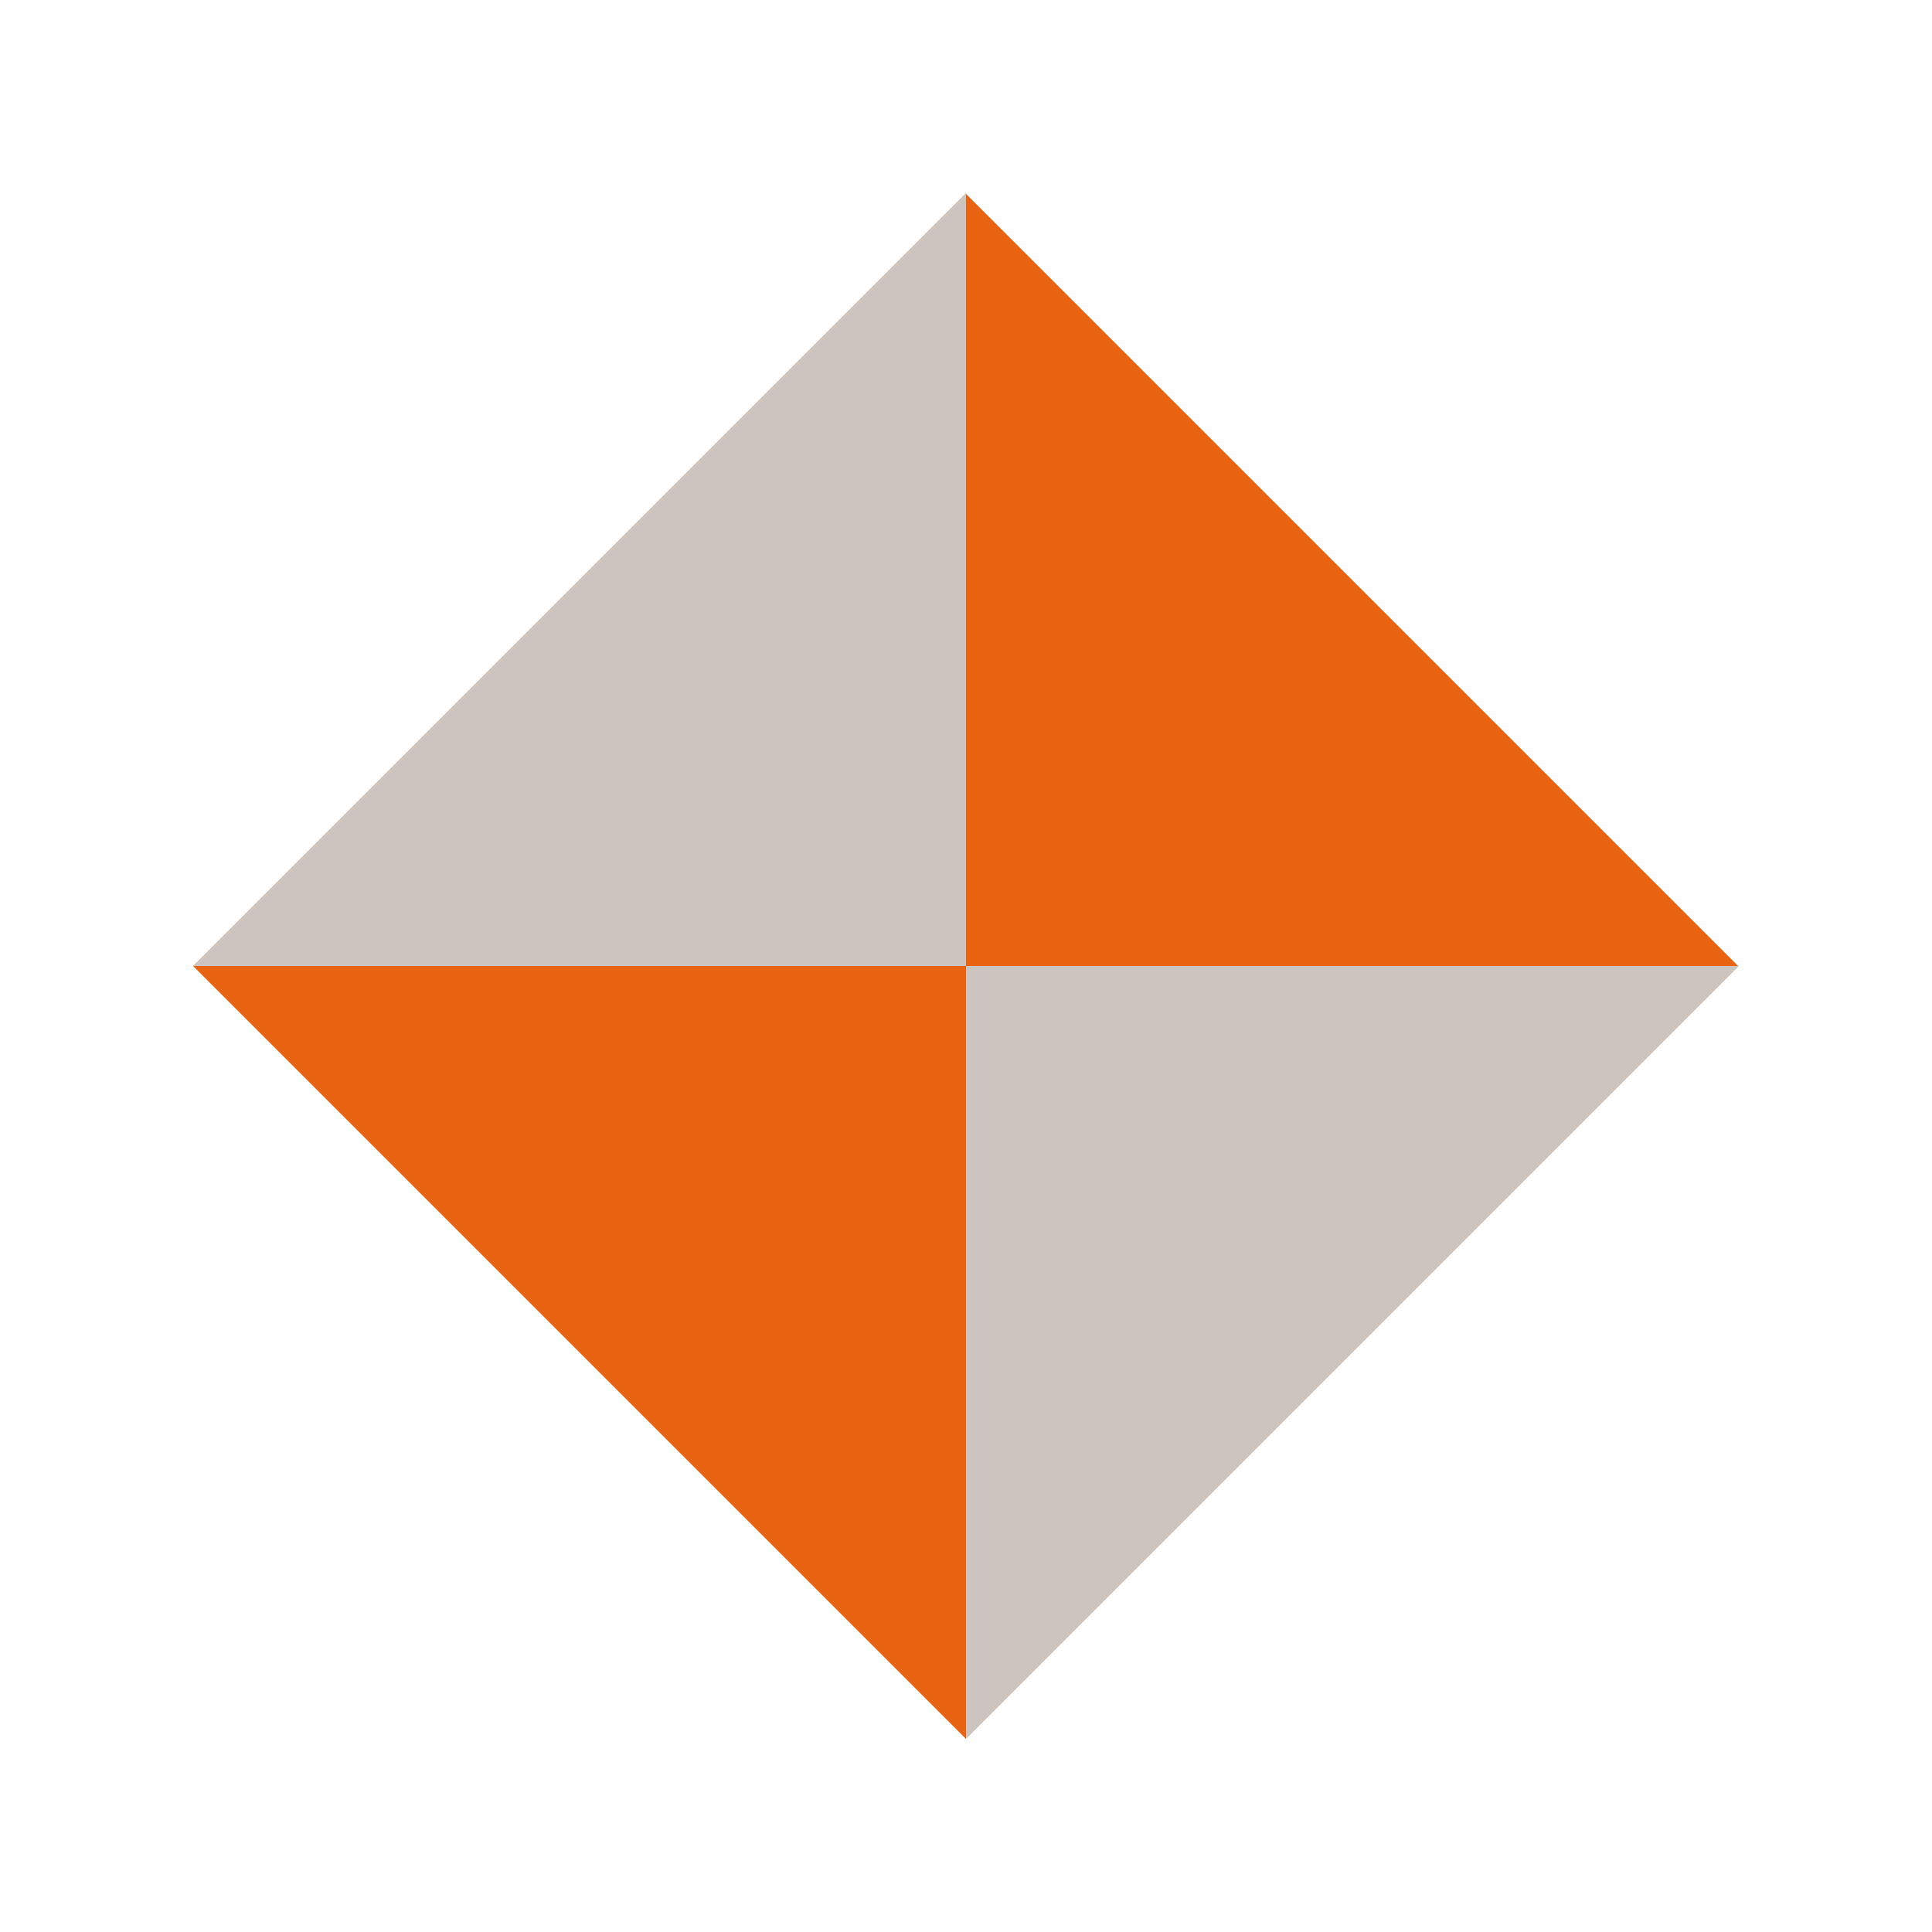
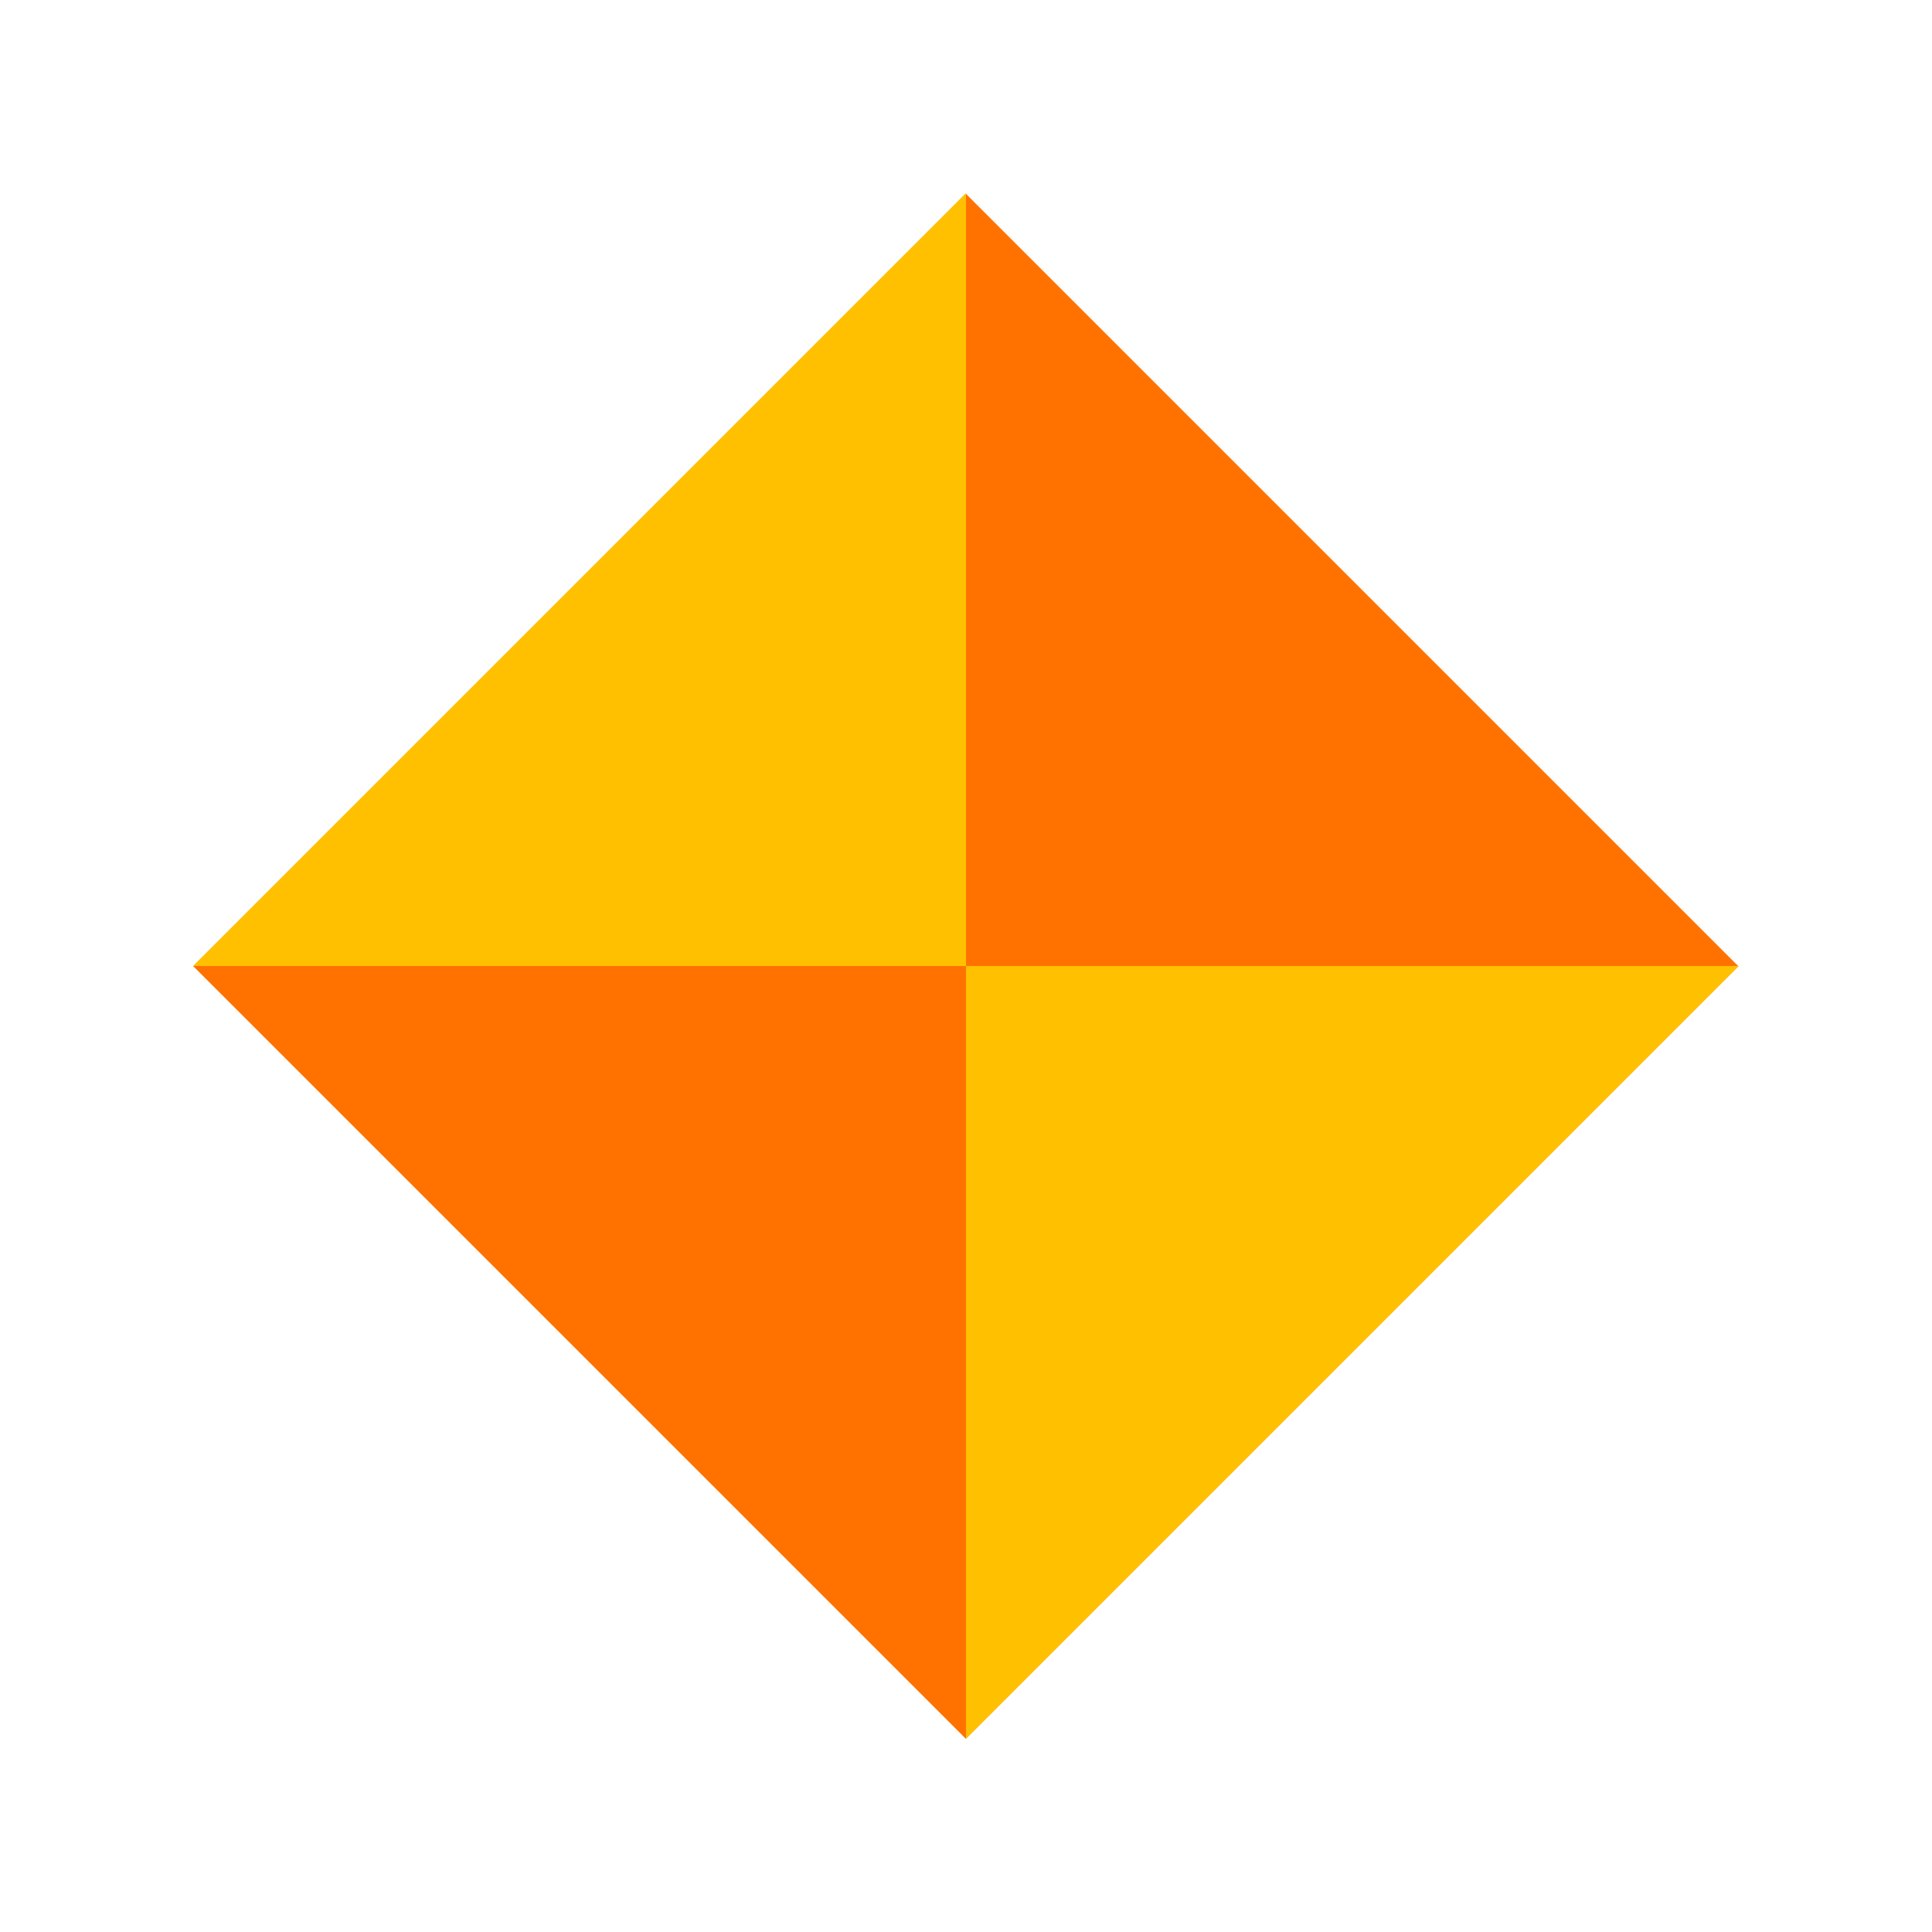
<svg xmlns="http://www.w3.org/2000/svg" version="1.1" id="Layer_1" x="0px" y="0px" viewBox="0 0 200 200" style="enable-background:new 0 0 200 200;" xml:space="preserve">
  <style type="text/css">
	.st0{fill:none;}
- 	.st1{fill:#E86412;}
- 	.st2{fill:#CCC4BF;}
+ 	.st1{fill:#FF7200;}
+ 	.st2{fill:#00E0FF;}
+ 	.st3{fill:#FFC000;}
</style>
  <g>
    <rect class="st0" width="200" height="200" />
    <g>
      <rect x="43.4" y="43.5" transform="matrix(0.7071 -0.7071 0.7071 0.7071 -41.4425 99.949)" class="st1" width="113.1" height="113.1" />
-       <polygon class="st2" points="100,100 100,180 180,100   " />
-       <polygon class="st2" points="100,100 100,20 20,100   " />
+       <polygon class="st3" points="100,100 100,180 180,100   " />
+       <polygon class="st3" points="100,100 100,20 20,100   " />
    </g>
  </g>
</svg>
